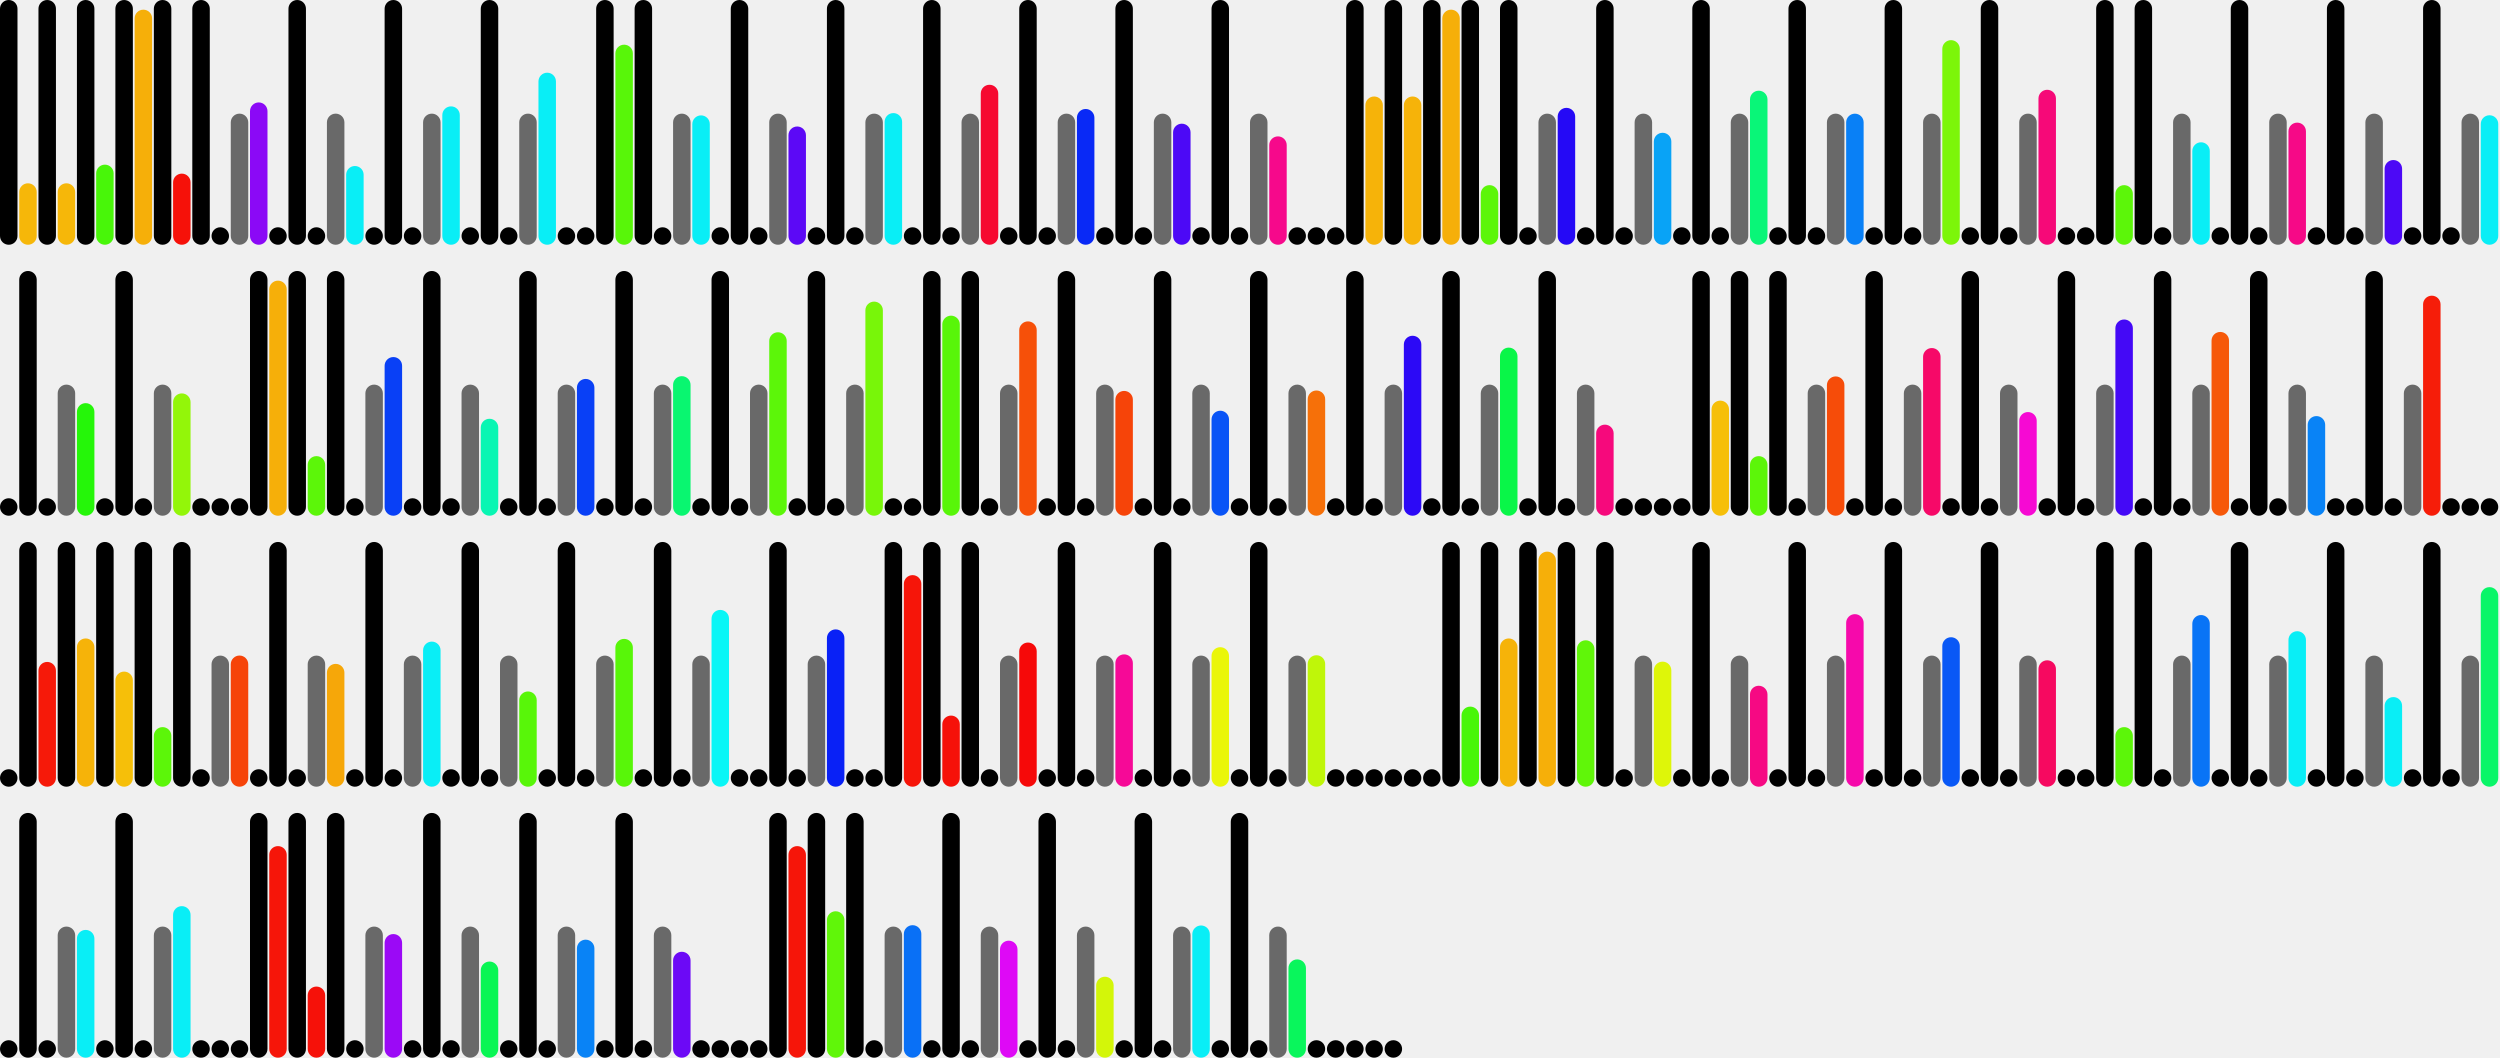
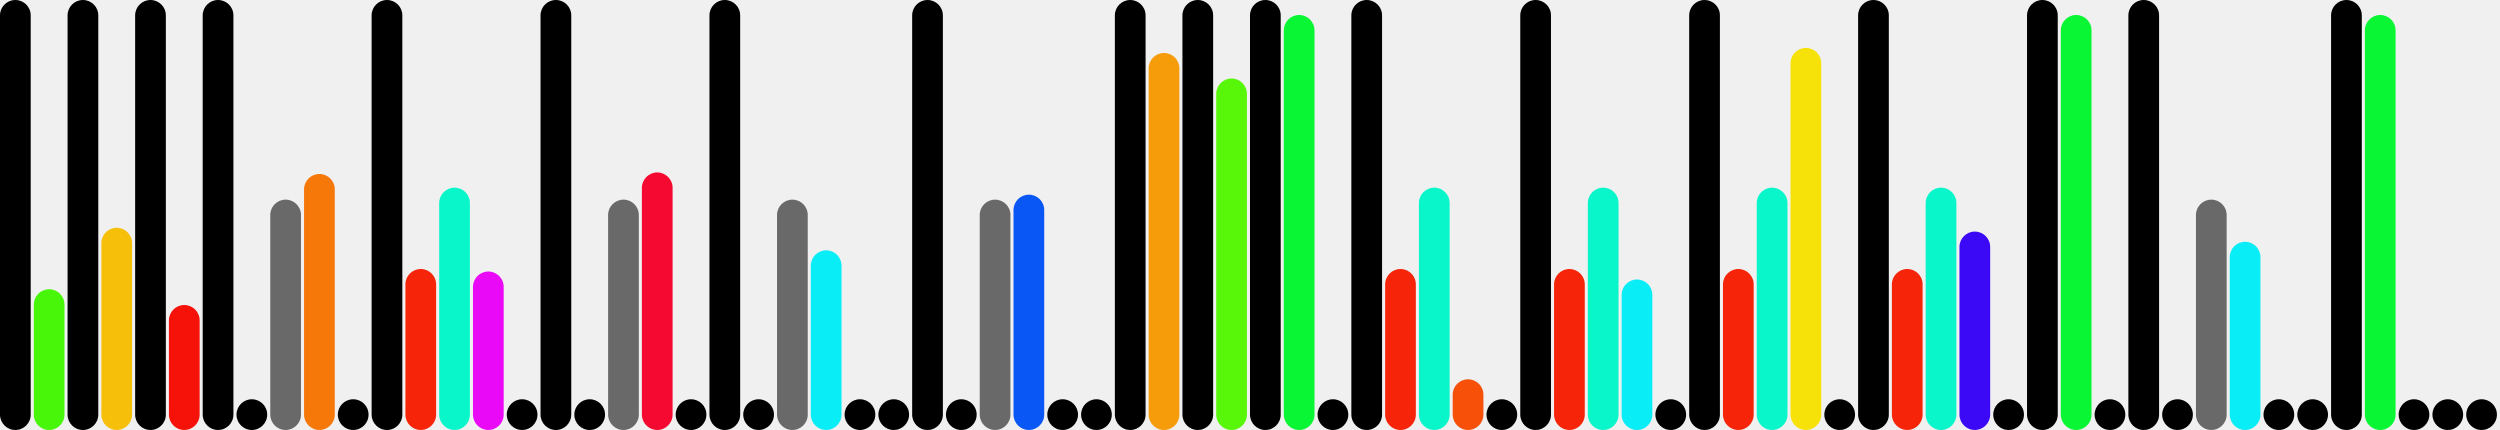
- <svg xmlns="http://www.w3.org/2000/svg" version="1.1" baseProfile="full" width="1430" height="605">
-   <rect x="0" y="0" width=";1430" height="605" style="fill:white;" />
+ <svg xmlns="http://www.w3.org/2000/svg" version="1.1" baseProfile="full" width="814" height="140">
+   <rect x="0" y="0" width=";814" height="140" style="fill:white;" />
  <rect x="0" y="0" rx="5" ry="5" width="10" height="140" style="fill:black" />
-   <rect x="11" y="104.846" rx="5" ry="5" width="10" height="35.154" style="fill:hsl(44,93%,50%)" />
+   <rect x="11" y="94.18" rx="5" ry="5" width="10" height="45.82" style="fill:hsl(104,93%,50%)" />
  <rect x="22" y="0" rx="5" ry="5" width="10" height="140" style="fill:black" />
-   <rect x="33" y="104.846" rx="5" ry="5" width="10" height="35.154" style="fill:hsl(44,93%,50%)" />
+   <rect x="33" y="74.157" rx="5" ry="5" width="10" height="65.843" style="fill:hsl(46,93%,50%)" />
  <rect x="44" y="0" rx="5" ry="5" width="10" height="140" style="fill:black" />
-   <rect x="55" y="94.18" rx="5" ry="5" width="10" height="45.82" style="fill:hsl(104,93%,50%)" />
+   <rect x="55" y="99.311" rx="5" ry="5" width="10" height="40.689" style="fill:hsl(2,93%,50%)" />
  <rect x="66" y="0" rx="5" ry="5" width="10" height="140" style="fill:black" />
-   <rect x="77" y="5.534" rx="5" ry="5" width="10" height="134.466" style="fill:hsl(42,93%,50%)" />
-   <rect x="88" y="0" rx="5" ry="5" width="10" height="140" style="fill:black" />
-   <rect x="99" y="99.311" rx="5" ry="5" width="10" height="40.689" style="fill:hsl(2,93%,50%)" />
-   <rect x="110" y="0" rx="5" ry="5" width="10" height="140" style="fill:black" />
-   <rect x="121" y="130" rx="5" ry="5" width="10" height="10" style="fill:black" />
-   <rect x="132" y="65" rx="5" ry="5" width="10" height="75" style="fill:dimgray" />
-   <rect x="143" y="58.585" rx="5" ry="5" width="10" height="81.415" style="fill:hsl(273,93%,50%)" />
-   <rect x="154" y="130" rx="5" ry="5" width="10" height="10" style="fill:black" />
-   <rect x="165" y="0" rx="5" ry="5" width="10" height="140" style="fill:black" />
-   <rect x="176" y="130" rx="5" ry="5" width="10" height="10" style="fill:black" />
-   <rect x="187" y="65" rx="5" ry="5" width="10" height="75" style="fill:dimgray" />
-   <rect x="198" y="94.956" rx="5" ry="5" width="10" height="45.044" style="fill:hsl(182,93%,50%)" />
-   <rect x="209" y="130" rx="5" ry="5" width="10" height="10" style="fill:black" />
-   <rect x="220" y="0" rx="5" ry="5" width="10" height="140" style="fill:black" />
-   <rect x="231" y="130" rx="5" ry="5" width="10" height="10" style="fill:black" />
-   <rect x="242" y="65" rx="5" ry="5" width="10" height="75" style="fill:dimgray" />
-   <rect x="253" y="60.841" rx="5" ry="5" width="10" height="79.159" style="fill:hsl(182,93%,50%)" />
-   <rect x="264" y="130" rx="5" ry="5" width="10" height="10" style="fill:black" />
-   <rect x="275" y="0" rx="5" ry="5" width="10" height="140" style="fill:black" />
+   <rect x="77" y="130" rx="5" ry="5" width="10" height="10" style="fill:black" />
+   <rect x="88" y="65" rx="5" ry="5" width="10" height="75" style="fill:dimgray" />
+   <rect x="99" y="56.645" rx="5" ry="5" width="10" height="83.355" style="fill:hsl(28,93%,50%)" />
+   <rect x="110" y="130" rx="5" ry="5" width="10" height="10" style="fill:black" />
+   <rect x="121" y="0" rx="5" ry="5" width="10" height="140" style="fill:black" />
+   <rect x="132" y="87.589" rx="5" ry="5" width="10" height="52.411" style="fill:hsl(7,93%,50%)" />
+   <rect x="143" y="61.1" rx="5" ry="5" width="10" height="78.9" style="fill:hsl(169,93%,50%)" />
+   <rect x="154" y="88.4" rx="5" ry="5" width="10" height="51.6" style="fill:hsl(297,93%,50%)" />
+   <rect x="165" y="130" rx="5" ry="5" width="10" height="10" style="fill:black" />
+   <rect x="176" y="0" rx="5" ry="5" width="10" height="140" style="fill:black" />
+   <rect x="187" y="130" rx="5" ry="5" width="10" height="10" style="fill:black" />
+   <rect x="198" y="65" rx="5" ry="5" width="10" height="75" style="fill:dimgray" />
+   <rect x="209" y="56.149" rx="5" ry="5" width="10" height="83.851" style="fill:hsl(350,93%,50%)" />
+   <rect x="220" y="130" rx="5" ry="5" width="10" height="10" style="fill:black" />
+   <rect x="231" y="0" rx="5" ry="5" width="10" height="140" style="fill:black" />
+   <rect x="242" y="130" rx="5" ry="5" width="10" height="10" style="fill:black" />
+   <rect x="253" y="65" rx="5" ry="5" width="10" height="75" style="fill:dimgray" />
+   <rect x="264" y="81.502" rx="5" ry="5" width="10" height="58.498" style="fill:hsl(182,93%,50%)" />
+   <rect x="275" y="130" rx="5" ry="5" width="10" height="10" style="fill:black" />
  <rect x="286" y="130" rx="5" ry="5" width="10" height="10" style="fill:black" />
-   <rect x="297" y="65" rx="5" ry="5" width="10" height="75" style="fill:dimgray" />
-   <rect x="308" y="41.582" rx="5" ry="5" width="10" height="98.418" style="fill:hsl(182,93%,50%)" />
-   <rect x="319" y="130" rx="5" ry="5" width="10" height="10" style="fill:black" />
-   <rect x="330" y="130" rx="5" ry="5" width="10" height="10" style="fill:black" />
-   <rect x="341" y="0" rx="5" ry="5" width="10" height="140" style="fill:black" />
-   <rect x="352" y="25.558" rx="5" ry="5" width="10" height="114.442" style="fill:hsl(100,93%,50%)" />
+   <rect x="297" y="0" rx="5" ry="5" width="10" height="140" style="fill:black" />
+   <rect x="308" y="130" rx="5" ry="5" width="10" height="10" style="fill:black" />
+   <rect x="319" y="65" rx="5" ry="5" width="10" height="75" style="fill:dimgray" />
+   <rect x="330" y="63.381" rx="5" ry="5" width="10" height="76.619" style="fill:hsl(220,93%,50%)" />
+   <rect x="341" y="130" rx="5" ry="5" width="10" height="10" style="fill:black" />
+   <rect x="352" y="130" rx="5" ry="5" width="10" height="10" style="fill:black" />
  <rect x="363" y="0" rx="5" ry="5" width="10" height="140" style="fill:black" />
-   <rect x="374" y="130" rx="5" ry="5" width="10" height="10" style="fill:black" />
-   <rect x="385" y="65" rx="5" ry="5" width="10" height="75" style="fill:dimgray" />
-   <rect x="396" y="65.995" rx="5" ry="5" width="10" height="74.005" style="fill:hsl(182,93%,50%)" />
-   <rect x="407" y="130" rx="5" ry="5" width="10" height="10" style="fill:black" />
-   <rect x="418" y="0" rx="5" ry="5" width="10" height="140" style="fill:black" />
+   <rect x="374" y="17.256" rx="5" ry="5" width="10" height="122.744" style="fill:hsl(37,93%,50%)" />
+   <rect x="385" y="0" rx="5" ry="5" width="10" height="140" style="fill:black" />
+   <rect x="396" y="25.558" rx="5" ry="5" width="10" height="114.442" style="fill:hsl(100,93%,50%)" />
+   <rect x="407" y="0" rx="5" ry="5" width="10" height="140" style="fill:black" />
+   <rect x="418" y="4.881" rx="5" ry="5" width="10" height="135.119" style="fill:hsl(131,93%,50%)" />
  <rect x="429" y="130" rx="5" ry="5" width="10" height="10" style="fill:black" />
-   <rect x="440" y="65" rx="5" ry="5" width="10" height="75" style="fill:dimgray" />
-   <rect x="451" y="72.351" rx="5" ry="5" width="10" height="67.649" style="fill:hsl(261,93%,50%)" />
-   <rect x="462" y="130" rx="5" ry="5" width="10" height="10" style="fill:black" />
-   <rect x="473" y="0" rx="5" ry="5" width="10" height="140" style="fill:black" />
+   <rect x="440" y="0" rx="5" ry="5" width="10" height="140" style="fill:black" />
+   <rect x="451" y="87.589" rx="5" ry="5" width="10" height="52.411" style="fill:hsl(7,93%,50%)" />
+   <rect x="462" y="61.1" rx="5" ry="5" width="10" height="78.9" style="fill:hsl(169,93%,50%)" />
+   <rect x="473" y="123.5" rx="5" ry="5" width="10" height="16.5" style="fill:hsl(18,93%,50%)" />
  <rect x="484" y="130" rx="5" ry="5" width="10" height="10" style="fill:black" />
-   <rect x="495" y="65" rx="5" ry="5" width="10" height="75" style="fill:dimgray" />
-   <rect x="506" y="64.678" rx="5" ry="5" width="10" height="75.322" style="fill:hsl(182,93%,50%)" />
-   <rect x="517" y="130" rx="5" ry="5" width="10" height="10" style="fill:black" />
-   <rect x="528" y="0" rx="5" ry="5" width="10" height="140" style="fill:black" />
+   <rect x="495" y="0" rx="5" ry="5" width="10" height="140" style="fill:black" />
+   <rect x="506" y="87.589" rx="5" ry="5" width="10" height="52.411" style="fill:hsl(7,93%,50%)" />
+   <rect x="517" y="61.1" rx="5" ry="5" width="10" height="78.9" style="fill:hsl(169,93%,50%)" />
+   <rect x="528" y="91" rx="5" ry="5" width="10" height="49" style="fill:hsl(182,93%,50%)" />
  <rect x="539" y="130" rx="5" ry="5" width="10" height="10" style="fill:black" />
-   <rect x="550" y="65" rx="5" ry="5" width="10" height="75" style="fill:dimgray" />
-   <rect x="561" y="48.487" rx="5" ry="5" width="10" height="91.513" style="fill:hsl(350,93%,50%)" />
-   <rect x="572" y="130" rx="5" ry="5" width="10" height="10" style="fill:black" />
-   <rect x="583" y="0" rx="5" ry="5" width="10" height="140" style="fill:black" />
+   <rect x="550" y="0" rx="5" ry="5" width="10" height="140" style="fill:black" />
+   <rect x="561" y="87.589" rx="5" ry="5" width="10" height="52.411" style="fill:hsl(7,93%,50%)" />
+   <rect x="572" y="61.1" rx="5" ry="5" width="10" height="78.9" style="fill:hsl(169,93%,50%)" />
+   <rect x="583" y="15.6" rx="5" ry="5" width="10" height="124.4" style="fill:hsl(55,93%,50%)" />
  <rect x="594" y="130" rx="5" ry="5" width="10" height="10" style="fill:black" />
-   <rect x="605" y="65" rx="5" ry="5" width="10" height="75" style="fill:dimgray" />
-   <rect x="616" y="62.333" rx="5" ry="5" width="10" height="77.667" style="fill:hsl(232,93%,50%)" />
-   <rect x="627" y="130" rx="5" ry="5" width="10" height="10" style="fill:black" />
-   <rect x="638" y="0" rx="5" ry="5" width="10" height="140" style="fill:black" />
+   <rect x="605" y="0" rx="5" ry="5" width="10" height="140" style="fill:black" />
+   <rect x="616" y="87.589" rx="5" ry="5" width="10" height="52.411" style="fill:hsl(7,93%,50%)" />
+   <rect x="627" y="61.1" rx="5" ry="5" width="10" height="78.9" style="fill:hsl(169,93%,50%)" />
+   <rect x="638" y="75.4" rx="5" ry="5" width="10" height="64.6" style="fill:hsl(253,93%,50%)" />
  <rect x="649" y="130" rx="5" ry="5" width="10" height="10" style="fill:black" />
-   <rect x="660" y="65" rx="5" ry="5" width="10" height="75" style="fill:dimgray" />
-   <rect x="671" y="70.745" rx="5" ry="5" width="10" height="69.255" style="fill:hsl(257,93%,50%)" />
+   <rect x="660" y="0" rx="5" ry="5" width="10" height="140" style="fill:black" />
+   <rect x="671" y="4.881" rx="5" ry="5" width="10" height="135.119" style="fill:hsl(131,93%,50%)" />
  <rect x="682" y="130" rx="5" ry="5" width="10" height="10" style="fill:black" />
  <rect x="693" y="0" rx="5" ry="5" width="10" height="140" style="fill:black" />
  <rect x="704" y="130" rx="5" ry="5" width="10" height="10" style="fill:black" />
  <rect x="715" y="65" rx="5" ry="5" width="10" height="75" style="fill:dimgray" />
-   <rect x="726" y="78.014" rx="5" ry="5" width="10" height="61.986" style="fill:hsl(327,93%,50%)" />
+   <rect x="726" y="78.722" rx="5" ry="5" width="10" height="61.278" style="fill:hsl(182,93%,50%)" />
  <rect x="737" y="130" rx="5" ry="5" width="10" height="10" style="fill:black" />
  <rect x="748" y="130" rx="5" ry="5" width="10" height="10" style="fill:black" />
-   <rect x="759" y="130" rx="5" ry="5" width="10" height="10" style="fill:black" />
-   <rect x="770" y="0" rx="5" ry="5" width="10" height="140" style="fill:black" />
-   <rect x="781" y="55.19" rx="5" ry="5" width="10" height="84.81" style="fill:hsl(43,93%,50%)" />
-   <rect x="792" y="0" rx="5" ry="5" width="10" height="140" style="fill:black" />
-   <rect x="803" y="55.19" rx="5" ry="5" width="10" height="84.81" style="fill:hsl(43,93%,50%)" />
-   <rect x="814" y="0" rx="5" ry="5" width="10" height="140" style="fill:black" />
-   <rect x="825" y="5.534" rx="5" ry="5" width="10" height="134.466" style="fill:hsl(42,93%,50%)" />
-   <rect x="836" y="0" rx="5" ry="5" width="10" height="140" style="fill:black" />
-   <rect x="847" y="105.903" rx="5" ry="5" width="10" height="34.097" style="fill:hsl(99,93%,50%)" />
-   <rect x="858" y="0" rx="5" ry="5" width="10" height="140" style="fill:black" />
-   <rect x="869" y="130" rx="5" ry="5" width="10" height="10" style="fill:black" />
-   <rect x="880" y="65" rx="5" ry="5" width="10" height="75" style="fill:dimgray" />
-   <rect x="891" y="61.69" rx="5" ry="5" width="10" height="78.31" style="fill:hsl(247,93%,50%)" />
-   <rect x="902" y="130" rx="5" ry="5" width="10" height="10" style="fill:black" />
-   <rect x="913" y="0" rx="5" ry="5" width="10" height="140" style="fill:black" />
-   <rect x="924" y="130" rx="5" ry="5" width="10" height="10" style="fill:black" />
-   <rect x="935" y="65" rx="5" ry="5" width="10" height="75" style="fill:dimgray" />
-   <rect x="946" y="75.954" rx="5" ry="5" width="10" height="64.046" style="fill:hsl(201,93%,50%)" />
-   <rect x="957" y="130" rx="5" ry="5" width="10" height="10" style="fill:black" />
-   <rect x="968" y="0" rx="5" ry="5" width="10" height="140" style="fill:black" />
-   <rect x="979" y="130" rx="5" ry="5" width="10" height="10" style="fill:black" />
-   <rect x="990" y="65" rx="5" ry="5" width="10" height="75" style="fill:dimgray" />
-   <rect x="1001" y="51.877" rx="5" ry="5" width="10" height="88.123" style="fill:hsl(148,93%,50%)" />
-   <rect x="1012" y="130" rx="5" ry="5" width="10" height="10" style="fill:black" />
-   <rect x="1023" y="0" rx="5" ry="5" width="10" height="140" style="fill:black" />
-   <rect x="1034" y="130" rx="5" ry="5" width="10" height="10" style="fill:black" />
-   <rect x="1045" y="65" rx="5" ry="5" width="10" height="75" style="fill:dimgray" />
-   <rect x="1056" y="65.02" rx="5" ry="5" width="10" height="74.98" style="fill:hsl(210,93%,50%)" />
-   <rect x="1067" y="130" rx="5" ry="5" width="10" height="10" style="fill:black" />
-   <rect x="1078" y="0" rx="5" ry="5" width="10" height="140" style="fill:black" />
-   <rect x="1089" y="130" rx="5" ry="5" width="10" height="10" style="fill:black" />
-   <rect x="1100" y="65" rx="5" ry="5" width="10" height="75" style="fill:dimgray" />
-   <rect x="1111" y="22.962" rx="5" ry="5" width="10" height="117.038" style="fill:hsl(91,93%,50%)" />
-   <rect x="1122" y="130" rx="5" ry="5" width="10" height="10" style="fill:black" />
-   <rect x="1133" y="0" rx="5" ry="5" width="10" height="140" style="fill:black" />
-   <rect x="1144" y="130" rx="5" ry="5" width="10" height="10" style="fill:black" />
-   <rect x="1155" y="65" rx="5" ry="5" width="10" height="75" style="fill:dimgray" />
-   <rect x="1166" y="51.356" rx="5" ry="5" width="10" height="88.644" style="fill:hsl(332,93%,50%)" />
-   <rect x="1177" y="130" rx="5" ry="5" width="10" height="10" style="fill:black" />
-   <rect x="1188" y="130" rx="5" ry="5" width="10" height="10" style="fill:black" />
-   <rect x="1199" y="0" rx="5" ry="5" width="10" height="140" style="fill:black" />
-   <rect x="1210" y="105.903" rx="5" ry="5" width="10" height="34.097" style="fill:hsl(99,93%,50%)" />
-   <rect x="1221" y="0" rx="5" ry="5" width="10" height="140" style="fill:black" />
-   <rect x="1232" y="130" rx="5" ry="5" width="10" height="10" style="fill:black" />
-   <rect x="1243" y="65" rx="5" ry="5" width="10" height="75" style="fill:dimgray" />
-   <rect x="1254" y="81.389" rx="5" ry="5" width="10" height="58.611" style="fill:hsl(182,93%,50%)" />
-   <rect x="1265" y="130" rx="5" ry="5" width="10" height="10" style="fill:black" />
-   <rect x="1276" y="0" rx="5" ry="5" width="10" height="140" style="fill:black" />
-   <rect x="1287" y="130" rx="5" ry="5" width="10" height="10" style="fill:black" />
-   <rect x="1298" y="65" rx="5" ry="5" width="10" height="75" style="fill:dimgray" />
-   <rect x="1309" y="70.142" rx="5" ry="5" width="10" height="69.858" style="fill:hsl(328,93%,50%)" />
-   <rect x="1320" y="130" rx="5" ry="5" width="10" height="10" style="fill:black" />
-   <rect x="1331" y="0" rx="5" ry="5" width="10" height="140" style="fill:black" />
-   <rect x="1342" y="130" rx="5" ry="5" width="10" height="10" style="fill:black" />
-   <rect x="1353" y="65" rx="5" ry="5" width="10" height="75" style="fill:dimgray" />
-   <rect x="1364" y="91.537" rx="5" ry="5" width="10" height="48.463" style="fill:hsl(257,93%,50%)" />
-   <rect x="1375" y="130" rx="5" ry="5" width="10" height="10" style="fill:black" />
-   <rect x="1386" y="0" rx="5" ry="5" width="10" height="140" style="fill:black" />
-   <rect x="1397" y="130" rx="5" ry="5" width="10" height="10" style="fill:black" />
-   <rect x="1408" y="65" rx="5" ry="5" width="10" height="75" style="fill:dimgray" />
-   <rect x="1419" y="65.92" rx="5" ry="5" width="10" height="74.08" style="fill:hsl(182,93%,50%)" />
-   <rect x="0" y="285" rx="5" ry="5" width="10" height="10" style="fill:black" />
-   <rect x="11" y="155" rx="5" ry="5" width="10" height="140" style="fill:black" />
-   <rect x="22" y="285" rx="5" ry="5" width="10" height="10" style="fill:black" />
-   <rect x="33" y="220" rx="5" ry="5" width="10" height="75" style="fill:dimgray" />
-   <rect x="44" y="230.597" rx="5" ry="5" width="10" height="64.403" style="fill:hsl(113,93%,50%)" />
-   <rect x="55" y="285" rx="5" ry="5" width="10" height="10" style="fill:black" />
-   <rect x="66" y="155" rx="5" ry="5" width="10" height="140" style="fill:black" />
-   <rect x="77" y="285" rx="5" ry="5" width="10" height="10" style="fill:black" />
-   <rect x="88" y="220" rx="5" ry="5" width="10" height="75" style="fill:dimgray" />
-   <rect x="99" y="225.024" rx="5" ry="5" width="10" height="69.976" style="fill:hsl(85,93%,50%)" />
-   <rect x="110" y="285" rx="5" ry="5" width="10" height="10" style="fill:black" />
-   <rect x="121" y="285" rx="5" ry="5" width="10" height="10" style="fill:black" />
-   <rect x="132" y="285" rx="5" ry="5" width="10" height="10" style="fill:black" />
-   <rect x="143" y="155" rx="5" ry="5" width="10" height="140" style="fill:black" />
-   <rect x="154" y="160.534" rx="5" ry="5" width="10" height="134.466" style="fill:hsl(42,93%,50%)" />
-   <rect x="165" y="155" rx="5" ry="5" width="10" height="140" style="fill:black" />
-   <rect x="176" y="260.903" rx="5" ry="5" width="10" height="34.097" style="fill:hsl(99,93%,50%)" />
-   <rect x="187" y="155" rx="5" ry="5" width="10" height="140" style="fill:black" />
-   <rect x="198" y="285" rx="5" ry="5" width="10" height="10" style="fill:black" />
-   <rect x="209" y="220" rx="5" ry="5" width="10" height="75" style="fill:dimgray" />
-   <rect x="220" y="204.23" rx="5" ry="5" width="10" height="90.77" style="fill:hsl(226,93%,50%)" />
-   <rect x="231" y="285" rx="5" ry="5" width="10" height="10" style="fill:black" />
-   <rect x="242" y="155" rx="5" ry="5" width="10" height="140" style="fill:black" />
-   <rect x="253" y="285" rx="5" ry="5" width="10" height="10" style="fill:black" />
-   <rect x="264" y="220" rx="5" ry="5" width="10" height="75" style="fill:dimgray" />
-   <rect x="275" y="239.539" rx="5" ry="5" width="10" height="55.461" style="fill:hsl(163,93%,50%)" />
-   <rect x="286" y="285" rx="5" ry="5" width="10" height="10" style="fill:black" />
-   <rect x="297" y="155" rx="5" ry="5" width="10" height="140" style="fill:black" />
-   <rect x="308" y="285" rx="5" ry="5" width="10" height="10" style="fill:black" />
-   <rect x="319" y="220" rx="5" ry="5" width="10" height="75" style="fill:dimgray" />
-   <rect x="330" y="216.748" rx="5" ry="5" width="10" height="78.252" style="fill:hsl(226,93%,50%)" />
-   <rect x="341" y="285" rx="5" ry="5" width="10" height="10" style="fill:black" />
-   <rect x="352" y="155" rx="5" ry="5" width="10" height="140" style="fill:black" />
-   <rect x="363" y="285" rx="5" ry="5" width="10" height="10" style="fill:black" />
-   <rect x="374" y="220" rx="5" ry="5" width="10" height="75" style="fill:dimgray" />
-   <rect x="385" y="215.161" rx="5" ry="5" width="10" height="79.839" style="fill:hsl(146,93%,50%)" />
-   <rect x="396" y="285" rx="5" ry="5" width="10" height="10" style="fill:black" />
-   <rect x="407" y="155" rx="5" ry="5" width="10" height="140" style="fill:black" />
-   <rect x="418" y="285" rx="5" ry="5" width="10" height="10" style="fill:black" />
-   <rect x="429" y="220" rx="5" ry="5" width="10" height="75" style="fill:dimgray" />
-   <rect x="440" y="190.05" rx="5" ry="5" width="10" height="104.95" style="fill:hsl(99,93%,50%)" />
-   <rect x="451" y="285" rx="5" ry="5" width="10" height="10" style="fill:black" />
-   <rect x="462" y="155" rx="5" ry="5" width="10" height="140" style="fill:black" />
-   <rect x="473" y="285" rx="5" ry="5" width="10" height="10" style="fill:black" />
-   <rect x="484" y="220" rx="5" ry="5" width="10" height="75" style="fill:dimgray" />
-   <rect x="495" y="172.52" rx="5" ry="5" width="10" height="122.48" style="fill:hsl(92,93%,50%)" />
-   <rect x="506" y="285" rx="5" ry="5" width="10" height="10" style="fill:black" />
-   <rect x="517" y="285" rx="5" ry="5" width="10" height="10" style="fill:black" />
-   <rect x="528" y="155" rx="5" ry="5" width="10" height="140" style="fill:black" />
-   <rect x="539" y="180.558" rx="5" ry="5" width="10" height="114.442" style="fill:hsl(100,93%,50%)" />
-   <rect x="550" y="155" rx="5" ry="5" width="10" height="140" style="fill:black" />
-   <rect x="561" y="285" rx="5" ry="5" width="10" height="10" style="fill:black" />
-   <rect x="572" y="220" rx="5" ry="5" width="10" height="75" style="fill:dimgray" />
-   <rect x="583" y="183.83" rx="5" ry="5" width="10" height="111.17" style="fill:hsl(18,93%,50%)" />
-   <rect x="594" y="285" rx="5" ry="5" width="10" height="10" style="fill:black" />
-   <rect x="605" y="155" rx="5" ry="5" width="10" height="140" style="fill:black" />
-   <rect x="616" y="285" rx="5" ry="5" width="10" height="10" style="fill:black" />
-   <rect x="627" y="220" rx="5" ry="5" width="10" height="75" style="fill:dimgray" />
-   <rect x="638" y="223.604" rx="5" ry="5" width="10" height="71.396" style="fill:hsl(15,93%,50%)" />
-   <rect x="649" y="285" rx="5" ry="5" width="10" height="10" style="fill:black" />
-   <rect x="660" y="155" rx="5" ry="5" width="10" height="140" style="fill:black" />
-   <rect x="671" y="285" rx="5" ry="5" width="10" height="10" style="fill:black" />
-   <rect x="682" y="220" rx="5" ry="5" width="10" height="75" style="fill:dimgray" />
-   <rect x="693" y="234.932" rx="5" ry="5" width="10" height="60.068" style="fill:hsl(221,93%,50%)" />
-   <rect x="704" y="285" rx="5" ry="5" width="10" height="10" style="fill:black" />
-   <rect x="715" y="155" rx="5" ry="5" width="10" height="140" style="fill:black" />
-   <rect x="726" y="285" rx="5" ry="5" width="10" height="10" style="fill:black" />
-   <rect x="737" y="220" rx="5" ry="5" width="10" height="75" style="fill:dimgray" />
-   <rect x="748" y="223.366" rx="5" ry="5" width="10" height="71.634" style="fill:hsl(26,93%,50%)" />
-   <rect x="759" y="285" rx="5" ry="5" width="10" height="10" style="fill:black" />
-   <rect x="770" y="155" rx="5" ry="5" width="10" height="140" style="fill:black" />
-   <rect x="781" y="285" rx="5" ry="5" width="10" height="10" style="fill:black" />
-   <rect x="792" y="220" rx="5" ry="5" width="10" height="75" style="fill:dimgray" />
-   <rect x="803" y="192.051" rx="5" ry="5" width="10" height="102.949" style="fill:hsl(249,93%,50%)" />
-   <rect x="814" y="285" rx="5" ry="5" width="10" height="10" style="fill:black" />
-   <rect x="825" y="155" rx="5" ry="5" width="10" height="140" style="fill:black" />
-   <rect x="836" y="285" rx="5" ry="5" width="10" height="10" style="fill:black" />
-   <rect x="847" y="220" rx="5" ry="5" width="10" height="75" style="fill:dimgray" />
-   <rect x="858" y="198.832" rx="5" ry="5" width="10" height="96.168" style="fill:hsl(136,93%,50%)" />
-   <rect x="869" y="285" rx="5" ry="5" width="10" height="10" style="fill:black" />
-   <rect x="880" y="155" rx="5" ry="5" width="10" height="140" style="fill:black" />
-   <rect x="891" y="285" rx="5" ry="5" width="10" height="10" style="fill:black" />
-   <rect x="902" y="220" rx="5" ry="5" width="10" height="75" style="fill:dimgray" />
-   <rect x="913" y="242.896" rx="5" ry="5" width="10" height="52.104" style="fill:hsl(331,93%,50%)" />
-   <rect x="924" y="285" rx="5" ry="5" width="10" height="10" style="fill:black" />
-   <rect x="935" y="285" rx="5" ry="5" width="10" height="10" style="fill:black" />
-   <rect x="946" y="285" rx="5" ry="5" width="10" height="10" style="fill:black" />
-   <rect x="957" y="285" rx="5" ry="5" width="10" height="10" style="fill:black" />
-   <rect x="968" y="155" rx="5" ry="5" width="10" height="140" style="fill:black" />
-   <rect x="979" y="229.157" rx="5" ry="5" width="10" height="65.843" style="fill:hsl(46,93%,50%)" />
-   <rect x="990" y="155" rx="5" ry="5" width="10" height="140" style="fill:black" />
-   <rect x="1001" y="260.903" rx="5" ry="5" width="10" height="34.097" style="fill:hsl(99,93%,50%)" />
-   <rect x="1012" y="155" rx="5" ry="5" width="10" height="140" style="fill:black" />
-   <rect x="1023" y="285" rx="5" ry="5" width="10" height="10" style="fill:black" />
-   <rect x="1034" y="220" rx="5" ry="5" width="10" height="75" style="fill:dimgray" />
-   <rect x="1045" y="215.314" rx="5" ry="5" width="10" height="79.686" style="fill:hsl(17,93%,50%)" />
-   <rect x="1056" y="285" rx="5" ry="5" width="10" height="10" style="fill:black" />
-   <rect x="1067" y="155" rx="5" ry="5" width="10" height="140" style="fill:black" />
-   <rect x="1078" y="285" rx="5" ry="5" width="10" height="10" style="fill:black" />
-   <rect x="1089" y="220" rx="5" ry="5" width="10" height="75" style="fill:dimgray" />
-   <rect x="1100" y="199.075" rx="5" ry="5" width="10" height="95.925" style="fill:hsl(336,93%,50%)" />
-   <rect x="1111" y="285" rx="5" ry="5" width="10" height="10" style="fill:black" />
-   <rect x="1122" y="155" rx="5" ry="5" width="10" height="140" style="fill:black" />
-   <rect x="1133" y="285" rx="5" ry="5" width="10" height="10" style="fill:black" />
-   <rect x="1144" y="220" rx="5" ry="5" width="10" height="75" style="fill:dimgray" />
-   <rect x="1155" y="235.69" rx="5" ry="5" width="10" height="59.31" style="fill:hsl(309,93%,50%)" />
-   <rect x="1166" y="285" rx="5" ry="5" width="10" height="10" style="fill:black" />
-   <rect x="1177" y="155" rx="5" ry="5" width="10" height="140" style="fill:black" />
-   <rect x="1188" y="285" rx="5" ry="5" width="10" height="10" style="fill:black" />
-   <rect x="1199" y="220" rx="5" ry="5" width="10" height="75" style="fill:dimgray" />
-   <rect x="1210" y="182.75" rx="5" ry="5" width="10" height="112.25" style="fill:hsl(255,93%,50%)" />
-   <rect x="1221" y="285" rx="5" ry="5" width="10" height="10" style="fill:black" />
-   <rect x="1232" y="155" rx="5" ry="5" width="10" height="140" style="fill:black" />
-   <rect x="1243" y="285" rx="5" ry="5" width="10" height="10" style="fill:black" />
-   <rect x="1254" y="220" rx="5" ry="5" width="10" height="75" style="fill:dimgray" />
-   <rect x="1265" y="189.87" rx="5" ry="5" width="10" height="105.13" style="fill:hsl(20,93%,50%)" />
-   <rect x="1276" y="285" rx="5" ry="5" width="10" height="10" style="fill:black" />
-   <rect x="1287" y="155" rx="5" ry="5" width="10" height="140" style="fill:black" />
-   <rect x="1298" y="285" rx="5" ry="5" width="10" height="10" style="fill:black" />
-   <rect x="1309" y="220" rx="5" ry="5" width="10" height="75" style="fill:dimgray" />
-   <rect x="1320" y="237.999" rx="5" ry="5" width="10" height="57.001" style="fill:hsl(209,93%,50%)" />
-   <rect x="1331" y="285" rx="5" ry="5" width="10" height="10" style="fill:black" />
-   <rect x="1342" y="285" rx="5" ry="5" width="10" height="10" style="fill:black" />
-   <rect x="1353" y="155" rx="5" ry="5" width="10" height="140" style="fill:black" />
-   <rect x="1364" y="285" rx="5" ry="5" width="10" height="10" style="fill:black" />
-   <rect x="1375" y="220" rx="5" ry="5" width="10" height="75" style="fill:dimgray" />
-   <rect x="1386" y="169.127" rx="5" ry="5" width="10" height="125.873" style="fill:hsl(5,93%,50%)" />
-   <rect x="1397" y="285" rx="5" ry="5" width="10" height="10" style="fill:black" />
-   <rect x="1408" y="285" rx="5" ry="5" width="10" height="10" style="fill:black" />
-   <rect x="1419" y="285" rx="5" ry="5" width="10" height="10" style="fill:black" />
-   <rect x="0" y="440" rx="5" ry="5" width="10" height="10" style="fill:black" />
-   <rect x="11" y="310" rx="5" ry="5" width="10" height="140" style="fill:black" />
-   <rect x="22" y="378.622" rx="5" ry="5" width="10" height="71.378" style="fill:hsl(4,93%,50%)" />
-   <rect x="33" y="310" rx="5" ry="5" width="10" height="140" style="fill:black" />
-   <rect x="44" y="365.19" rx="5" ry="5" width="10" height="84.81" style="fill:hsl(43,93%,50%)" />
-   <rect x="55" y="310" rx="5" ry="5" width="10" height="140" style="fill:black" />
-   <rect x="66" y="384.157" rx="5" ry="5" width="10" height="65.843" style="fill:hsl(46,93%,50%)" />
-   <rect x="77" y="310" rx="5" ry="5" width="10" height="140" style="fill:black" />
-   <rect x="88" y="415.903" rx="5" ry="5" width="10" height="34.097" style="fill:hsl(99,93%,50%)" />
-   <rect x="99" y="310" rx="5" ry="5" width="10" height="140" style="fill:black" />
-   <rect x="110" y="440" rx="5" ry="5" width="10" height="10" style="fill:black" />
-   <rect x="121" y="375" rx="5" ry="5" width="10" height="75" style="fill:dimgray" />
-   <rect x="132" y="374.966" rx="5" ry="5" width="10" height="75.034" style="fill:hsl(15,93%,50%)" />
-   <rect x="143" y="440" rx="5" ry="5" width="10" height="10" style="fill:black" />
-   <rect x="154" y="310" rx="5" ry="5" width="10" height="140" style="fill:black" />
-   <rect x="165" y="440" rx="5" ry="5" width="10" height="10" style="fill:black" />
-   <rect x="176" y="375" rx="5" ry="5" width="10" height="75" style="fill:dimgray" />
-   <rect x="187" y="379.734" rx="5" ry="5" width="10" height="70.266" style="fill:hsl(40,93%,50%)" />
-   <rect x="198" y="440" rx="5" ry="5" width="10" height="10" style="fill:black" />
-   <rect x="209" y="310" rx="5" ry="5" width="10" height="140" style="fill:black" />
-   <rect x="220" y="440" rx="5" ry="5" width="10" height="10" style="fill:black" />
-   <rect x="231" y="375" rx="5" ry="5" width="10" height="75" style="fill:dimgray" />
-   <rect x="242" y="366.998" rx="5" ry="5" width="10" height="83.002" style="fill:hsl(182,93%,50%)" />
-   <rect x="253" y="440" rx="5" ry="5" width="10" height="10" style="fill:black" />
-   <rect x="264" y="310" rx="5" ry="5" width="10" height="140" style="fill:black" />
-   <rect x="275" y="440" rx="5" ry="5" width="10" height="10" style="fill:black" />
-   <rect x="286" y="375" rx="5" ry="5" width="10" height="75" style="fill:dimgray" />
-   <rect x="297" y="395.518" rx="5" ry="5" width="10" height="54.482" style="fill:hsl(100,93%,50%)" />
-   <rect x="308" y="440" rx="5" ry="5" width="10" height="10" style="fill:black" />
-   <rect x="319" y="310" rx="5" ry="5" width="10" height="140" style="fill:black" />
-   <rect x="330" y="440" rx="5" ry="5" width="10" height="10" style="fill:black" />
-   <rect x="341" y="375" rx="5" ry="5" width="10" height="75" style="fill:dimgray" />
-   <rect x="352" y="365.444" rx="5" ry="5" width="10" height="84.556" style="fill:hsl(100,93%,50%)" />
-   <rect x="363" y="440" rx="5" ry="5" width="10" height="10" style="fill:black" />
-   <rect x="374" y="310" rx="5" ry="5" width="10" height="140" style="fill:black" />
-   <rect x="385" y="440" rx="5" ry="5" width="10" height="10" style="fill:black" />
-   <rect x="396" y="375" rx="5" ry="5" width="10" height="75" style="fill:dimgray" />
-   <rect x="407" y="348.864" rx="5" ry="5" width="10" height="101.136" style="fill:hsl(180,93%,50%)" />
-   <rect x="418" y="440" rx="5" ry="5" width="10" height="10" style="fill:black" />
-   <rect x="429" y="440" rx="5" ry="5" width="10" height="10" style="fill:black" />
-   <rect x="440" y="310" rx="5" ry="5" width="10" height="140" style="fill:black" />
-   <rect x="451" y="440" rx="5" ry="5" width="10" height="10" style="fill:black" />
-   <rect x="462" y="375" rx="5" ry="5" width="10" height="75" style="fill:dimgray" />
-   <rect x="473" y="360.012" rx="5" ry="5" width="10" height="89.988" style="fill:hsl(234,93%,50%)" />
-   <rect x="484" y="440" rx="5" ry="5" width="10" height="10" style="fill:black" />
-   <rect x="495" y="440" rx="5" ry="5" width="10" height="10" style="fill:black" />
-   <rect x="506" y="310" rx="5" ry="5" width="10" height="140" style="fill:black" />
-   <rect x="517" y="328.967" rx="5" ry="5" width="10" height="121.033" style="fill:hsl(3,93%,50%)" />
-   <rect x="528" y="310" rx="5" ry="5" width="10" height="140" style="fill:black" />
-   <rect x="539" y="409.311" rx="5" ry="5" width="10" height="40.689" style="fill:hsl(2,93%,50%)" />
-   <rect x="550" y="310" rx="5" ry="5" width="10" height="140" style="fill:black" />
-   <rect x="561" y="440" rx="5" ry="5" width="10" height="10" style="fill:black" />
-   <rect x="572" y="375" rx="5" ry="5" width="10" height="75" style="fill:dimgray" />
-   <rect x="583" y="367.535" rx="5" ry="5" width="10" height="82.465" style="fill:hsl(0,93%,50%)" />
-   <rect x="594" y="440" rx="5" ry="5" width="10" height="10" style="fill:black" />
-   <rect x="605" y="310" rx="5" ry="5" width="10" height="140" style="fill:black" />
-   <rect x="616" y="440" rx="5" ry="5" width="10" height="10" style="fill:black" />
-   <rect x="627" y="375" rx="5" ry="5" width="10" height="75" style="fill:dimgray" />
-   <rect x="638" y="374.297" rx="5" ry="5" width="10" height="75.703" style="fill:hsl(324,93%,50%)" />
-   <rect x="649" y="440" rx="5" ry="5" width="10" height="10" style="fill:black" />
-   <rect x="660" y="310" rx="5" ry="5" width="10" height="140" style="fill:black" />
-   <rect x="671" y="440" rx="5" ry="5" width="10" height="10" style="fill:black" />
-   <rect x="682" y="375" rx="5" ry="5" width="10" height="75" style="fill:dimgray" />
-   <rect x="693" y="370.187" rx="5" ry="5" width="10" height="79.813" style="fill:hsl(63,93%,50%)" />
-   <rect x="704" y="440" rx="5" ry="5" width="10" height="10" style="fill:black" />
-   <rect x="715" y="310" rx="5" ry="5" width="10" height="140" style="fill:black" />
-   <rect x="726" y="440" rx="5" ry="5" width="10" height="10" style="fill:black" />
-   <rect x="737" y="375" rx="5" ry="5" width="10" height="75" style="fill:dimgray" />
-   <rect x="748" y="374.793" rx="5" ry="5" width="10" height="75.207" style="fill:hsl(74,93%,50%)" />
-   <rect x="759" y="440" rx="5" ry="5" width="10" height="10" style="fill:black" />
-   <rect x="770" y="440" rx="5" ry="5" width="10" height="10" style="fill:black" />
-   <rect x="781" y="440" rx="5" ry="5" width="10" height="10" style="fill:black" />
-   <rect x="792" y="440" rx="5" ry="5" width="10" height="10" style="fill:black" />
-   <rect x="803" y="440" rx="5" ry="5" width="10" height="10" style="fill:black" />
-   <rect x="814" y="440" rx="5" ry="5" width="10" height="10" style="fill:black" />
-   <rect x="825" y="310" rx="5" ry="5" width="10" height="140" style="fill:black" />
-   <rect x="836" y="404.18" rx="5" ry="5" width="10" height="45.82" style="fill:hsl(104,93%,50%)" />
-   <rect x="847" y="310" rx="5" ry="5" width="10" height="140" style="fill:black" />
-   <rect x="858" y="365.19" rx="5" ry="5" width="10" height="84.81" style="fill:hsl(43,93%,50%)" />
-   <rect x="869" y="310" rx="5" ry="5" width="10" height="140" style="fill:black" />
-   <rect x="880" y="315.534" rx="5" ry="5" width="10" height="134.466" style="fill:hsl(42,93%,50%)" />
-   <rect x="891" y="310" rx="5" ry="5" width="10" height="140" style="fill:black" />
-   <rect x="902" y="366.247" rx="5" ry="5" width="10" height="83.753" style="fill:hsl(98,93%,50%)" />
-   <rect x="913" y="310" rx="5" ry="5" width="10" height="140" style="fill:black" />
-   <rect x="924" y="440" rx="5" ry="5" width="10" height="10" style="fill:black" />
-   <rect x="935" y="375" rx="5" ry="5" width="10" height="75" style="fill:dimgray" />
-   <rect x="946" y="378.454" rx="5" ry="5" width="10" height="71.546" style="fill:hsl(66,93%,50%)" />
-   <rect x="957" y="440" rx="5" ry="5" width="10" height="10" style="fill:black" />
-   <rect x="968" y="310" rx="5" ry="5" width="10" height="140" style="fill:black" />
-   <rect x="979" y="440" rx="5" ry="5" width="10" height="10" style="fill:black" />
-   <rect x="990" y="375" rx="5" ry="5" width="10" height="75" style="fill:dimgray" />
-   <rect x="1001" y="392.249" rx="5" ry="5" width="10" height="57.751" style="fill:hsl(329,93%,50%)" />
-   <rect x="1012" y="440" rx="5" ry="5" width="10" height="10" style="fill:black" />
-   <rect x="1023" y="310" rx="5" ry="5" width="10" height="140" style="fill:black" />
-   <rect x="1034" y="440" rx="5" ry="5" width="10" height="10" style="fill:black" />
-   <rect x="1045" y="375" rx="5" ry="5" width="10" height="75" style="fill:dimgray" />
-   <rect x="1056" y="351.296" rx="5" ry="5" width="10" height="98.704" style="fill:hsl(319,93%,50%)" />
-   <rect x="1067" y="440" rx="5" ry="5" width="10" height="10" style="fill:black" />
-   <rect x="1078" y="310" rx="5" ry="5" width="10" height="140" style="fill:black" />
-   <rect x="1089" y="440" rx="5" ry="5" width="10" height="10" style="fill:black" />
-   <rect x="1100" y="375" rx="5" ry="5" width="10" height="75" style="fill:dimgray" />
-   <rect x="1111" y="364.494" rx="5" ry="5" width="10" height="85.506" style="fill:hsl(220,93%,50%)" />
-   <rect x="1122" y="440" rx="5" ry="5" width="10" height="10" style="fill:black" />
-   <rect x="1133" y="310" rx="5" ry="5" width="10" height="140" style="fill:black" />
-   <rect x="1144" y="440" rx="5" ry="5" width="10" height="10" style="fill:black" />
-   <rect x="1155" y="375" rx="5" ry="5" width="10" height="75" style="fill:dimgray" />
-   <rect x="1166" y="377.69" rx="5" ry="5" width="10" height="72.31" style="fill:hsl(338,93%,50%)" />
-   <rect x="1177" y="440" rx="5" ry="5" width="10" height="10" style="fill:black" />
-   <rect x="1188" y="440" rx="5" ry="5" width="10" height="10" style="fill:black" />
-   <rect x="1199" y="310" rx="5" ry="5" width="10" height="140" style="fill:black" />
-   <rect x="1210" y="415.903" rx="5" ry="5" width="10" height="34.097" style="fill:hsl(99,93%,50%)" />
-   <rect x="1221" y="310" rx="5" ry="5" width="10" height="140" style="fill:black" />
-   <rect x="1232" y="440" rx="5" ry="5" width="10" height="10" style="fill:black" />
-   <rect x="1243" y="375" rx="5" ry="5" width="10" height="75" style="fill:dimgray" />
-   <rect x="1254" y="351.795" rx="5" ry="5" width="10" height="98.205" style="fill:hsl(213,93%,50%)" />
-   <rect x="1265" y="440" rx="5" ry="5" width="10" height="10" style="fill:black" />
-   <rect x="1276" y="310" rx="5" ry="5" width="10" height="140" style="fill:black" />
-   <rect x="1287" y="440" rx="5" ry="5" width="10" height="10" style="fill:black" />
-   <rect x="1298" y="375" rx="5" ry="5" width="10" height="75" style="fill:dimgray" />
-   <rect x="1309" y="361.052" rx="5" ry="5" width="10" height="88.948" style="fill:hsl(182,93%,50%)" />
-   <rect x="1320" y="440" rx="5" ry="5" width="10" height="10" style="fill:black" />
-   <rect x="1331" y="310" rx="5" ry="5" width="10" height="140" style="fill:black" />
-   <rect x="1342" y="440" rx="5" ry="5" width="10" height="10" style="fill:black" />
-   <rect x="1353" y="375" rx="5" ry="5" width="10" height="75" style="fill:dimgray" />
-   <rect x="1364" y="398.727" rx="5" ry="5" width="10" height="51.273" style="fill:hsl(182,93%,50%)" />
-   <rect x="1375" y="440" rx="5" ry="5" width="10" height="10" style="fill:black" />
-   <rect x="1386" y="310" rx="5" ry="5" width="10" height="140" style="fill:black" />
-   <rect x="1397" y="440" rx="5" ry="5" width="10" height="10" style="fill:black" />
-   <rect x="1408" y="375" rx="5" ry="5" width="10" height="75" style="fill:dimgray" />
-   <rect x="1419" y="335.84" rx="5" ry="5" width="10" height="114.16" style="fill:hsl(144,93%,50%)" />
-   <rect x="0" y="595" rx="5" ry="5" width="10" height="10" style="fill:black" />
-   <rect x="11" y="465" rx="5" ry="5" width="10" height="140" style="fill:black" />
-   <rect x="22" y="595" rx="5" ry="5" width="10" height="10" style="fill:black" />
-   <rect x="33" y="530" rx="5" ry="5" width="10" height="75" style="fill:dimgray" />
-   <rect x="44" y="531.906" rx="5" ry="5" width="10" height="73.094" style="fill:hsl(182,93%,50%)" />
-   <rect x="55" y="595" rx="5" ry="5" width="10" height="10" style="fill:black" />
-   <rect x="66" y="465" rx="5" ry="5" width="10" height="140" style="fill:black" />
-   <rect x="77" y="595" rx="5" ry="5" width="10" height="10" style="fill:black" />
-   <rect x="88" y="530" rx="5" ry="5" width="10" height="75" style="fill:dimgray" />
-   <rect x="99" y="518.308" rx="5" ry="5" width="10" height="86.692" style="fill:hsl(182,93%,50%)" />
-   <rect x="110" y="595" rx="5" ry="5" width="10" height="10" style="fill:black" />
-   <rect x="121" y="595" rx="5" ry="5" width="10" height="10" style="fill:black" />
-   <rect x="132" y="595" rx="5" ry="5" width="10" height="10" style="fill:black" />
-   <rect x="143" y="465" rx="5" ry="5" width="10" height="140" style="fill:black" />
-   <rect x="154" y="483.967" rx="5" ry="5" width="10" height="121.033" style="fill:hsl(3,93%,50%)" />
-   <rect x="165" y="465" rx="5" ry="5" width="10" height="140" style="fill:black" />
-   <rect x="176" y="564.311" rx="5" ry="5" width="10" height="40.689" style="fill:hsl(2,93%,50%)" />
-   <rect x="187" y="465" rx="5" ry="5" width="10" height="140" style="fill:black" />
-   <rect x="198" y="595" rx="5" ry="5" width="10" height="10" style="fill:black" />
-   <rect x="209" y="530" rx="5" ry="5" width="10" height="75" style="fill:dimgray" />
-   <rect x="220" y="534.279" rx="5" ry="5" width="10" height="70.721" style="fill:hsl(277,93%,50%)" />
-   <rect x="231" y="595" rx="5" ry="5" width="10" height="10" style="fill:black" />
-   <rect x="242" y="465" rx="5" ry="5" width="10" height="140" style="fill:black" />
-   <rect x="253" y="595" rx="5" ry="5" width="10" height="10" style="fill:black" />
-   <rect x="264" y="530" rx="5" ry="5" width="10" height="75" style="fill:dimgray" />
-   <rect x="275" y="550.004" rx="5" ry="5" width="10" height="54.996" style="fill:hsl(139,93%,50%)" />
-   <rect x="286" y="595" rx="5" ry="5" width="10" height="10" style="fill:black" />
-   <rect x="297" y="465" rx="5" ry="5" width="10" height="140" style="fill:black" />
-   <rect x="308" y="595" rx="5" ry="5" width="10" height="10" style="fill:black" />
-   <rect x="319" y="530" rx="5" ry="5" width="10" height="75" style="fill:dimgray" />
-   <rect x="330" y="537.493" rx="5" ry="5" width="10" height="67.507" style="fill:hsl(209,93%,50%)" />
-   <rect x="341" y="595" rx="5" ry="5" width="10" height="10" style="fill:black" />
-   <rect x="352" y="465" rx="5" ry="5" width="10" height="140" style="fill:black" />
-   <rect x="363" y="595" rx="5" ry="5" width="10" height="10" style="fill:black" />
-   <rect x="374" y="530" rx="5" ry="5" width="10" height="75" style="fill:dimgray" />
-   <rect x="385" y="544.408" rx="5" ry="5" width="10" height="60.592" style="fill:hsl(265,93%,50%)" />
-   <rect x="396" y="595" rx="5" ry="5" width="10" height="10" style="fill:black" />
-   <rect x="407" y="595" rx="5" ry="5" width="10" height="10" style="fill:black" />
-   <rect x="418" y="595" rx="5" ry="5" width="10" height="10" style="fill:black" />
-   <rect x="429" y="595" rx="5" ry="5" width="10" height="10" style="fill:black" />
-   <rect x="440" y="465" rx="5" ry="5" width="10" height="140" style="fill:black" />
-   <rect x="451" y="483.967" rx="5" ry="5" width="10" height="121.033" style="fill:hsl(3,93%,50%)" />
-   <rect x="462" y="465" rx="5" ry="5" width="10" height="140" style="fill:black" />
-   <rect x="473" y="521.247" rx="5" ry="5" width="10" height="83.753" style="fill:hsl(98,93%,50%)" />
-   <rect x="484" y="465" rx="5" ry="5" width="10" height="140" style="fill:black" />
-   <rect x="495" y="595" rx="5" ry="5" width="10" height="10" style="fill:black" />
-   <rect x="506" y="530" rx="5" ry="5" width="10" height="75" style="fill:dimgray" />
-   <rect x="517" y="529.202" rx="5" ry="5" width="10" height="75.798" style="fill:hsl(214,93%,50%)" />
-   <rect x="528" y="595" rx="5" ry="5" width="10" height="10" style="fill:black" />
-   <rect x="539" y="465" rx="5" ry="5" width="10" height="140" style="fill:black" />
-   <rect x="550" y="595" rx="5" ry="5" width="10" height="10" style="fill:black" />
-   <rect x="561" y="530" rx="5" ry="5" width="10" height="75" style="fill:dimgray" />
-   <rect x="572" y="538.064" rx="5" ry="5" width="10" height="66.936" style="fill:hsl(294,93%,50%)" />
-   <rect x="583" y="595" rx="5" ry="5" width="10" height="10" style="fill:black" />
-   <rect x="594" y="465" rx="5" ry="5" width="10" height="140" style="fill:black" />
-   <rect x="605" y="595" rx="5" ry="5" width="10" height="10" style="fill:black" />
-   <rect x="616" y="530" rx="5" ry="5" width="10" height="75" style="fill:dimgray" />
-   <rect x="627" y="558.683" rx="5" ry="5" width="10" height="46.317" style="fill:hsl(69,93%,50%)" />
-   <rect x="638" y="595" rx="5" ry="5" width="10" height="10" style="fill:black" />
-   <rect x="649" y="465" rx="5" ry="5" width="10" height="140" style="fill:black" />
-   <rect x="660" y="595" rx="5" ry="5" width="10" height="10" style="fill:black" />
-   <rect x="671" y="530" rx="5" ry="5" width="10" height="75" style="fill:dimgray" />
-   <rect x="682" y="529.369" rx="5" ry="5" width="10" height="75.631" style="fill:hsl(182,93%,50%)" />
-   <rect x="693" y="595" rx="5" ry="5" width="10" height="10" style="fill:black" />
-   <rect x="704" y="465" rx="5" ry="5" width="10" height="140" style="fill:black" />
-   <rect x="715" y="595" rx="5" ry="5" width="10" height="10" style="fill:black" />
-   <rect x="726" y="530" rx="5" ry="5" width="10" height="75" style="fill:dimgray" />
-   <rect x="737" y="548.782" rx="5" ry="5" width="10" height="56.218" style="fill:hsl(141,93%,50%)" />
-   <rect x="748" y="595" rx="5" ry="5" width="10" height="10" style="fill:black" />
-   <rect x="759" y="595" rx="5" ry="5" width="10" height="10" style="fill:black" />
-   <rect x="770" y="595" rx="5" ry="5" width="10" height="10" style="fill:black" />
-   <rect x="781" y="595" rx="5" ry="5" width="10" height="10" style="fill:black" />
-   <rect x="792" y="595" rx="5" ry="5" width="10" height="10" style="fill:black" />
+   <rect x="759" y="0" rx="5" ry="5" width="10" height="140" style="fill:black" />
+   <rect x="770" y="4.881" rx="5" ry="5" width="10" height="135.119" style="fill:hsl(131,93%,50%)" />
+   <rect x="781" y="130" rx="5" ry="5" width="10" height="10" style="fill:black" />
+   <rect x="792" y="130" rx="5" ry="5" width="10" height="10" style="fill:black" />
+   <rect x="803" y="130" rx="5" ry="5" width="10" height="10" style="fill:black" />
</svg>
